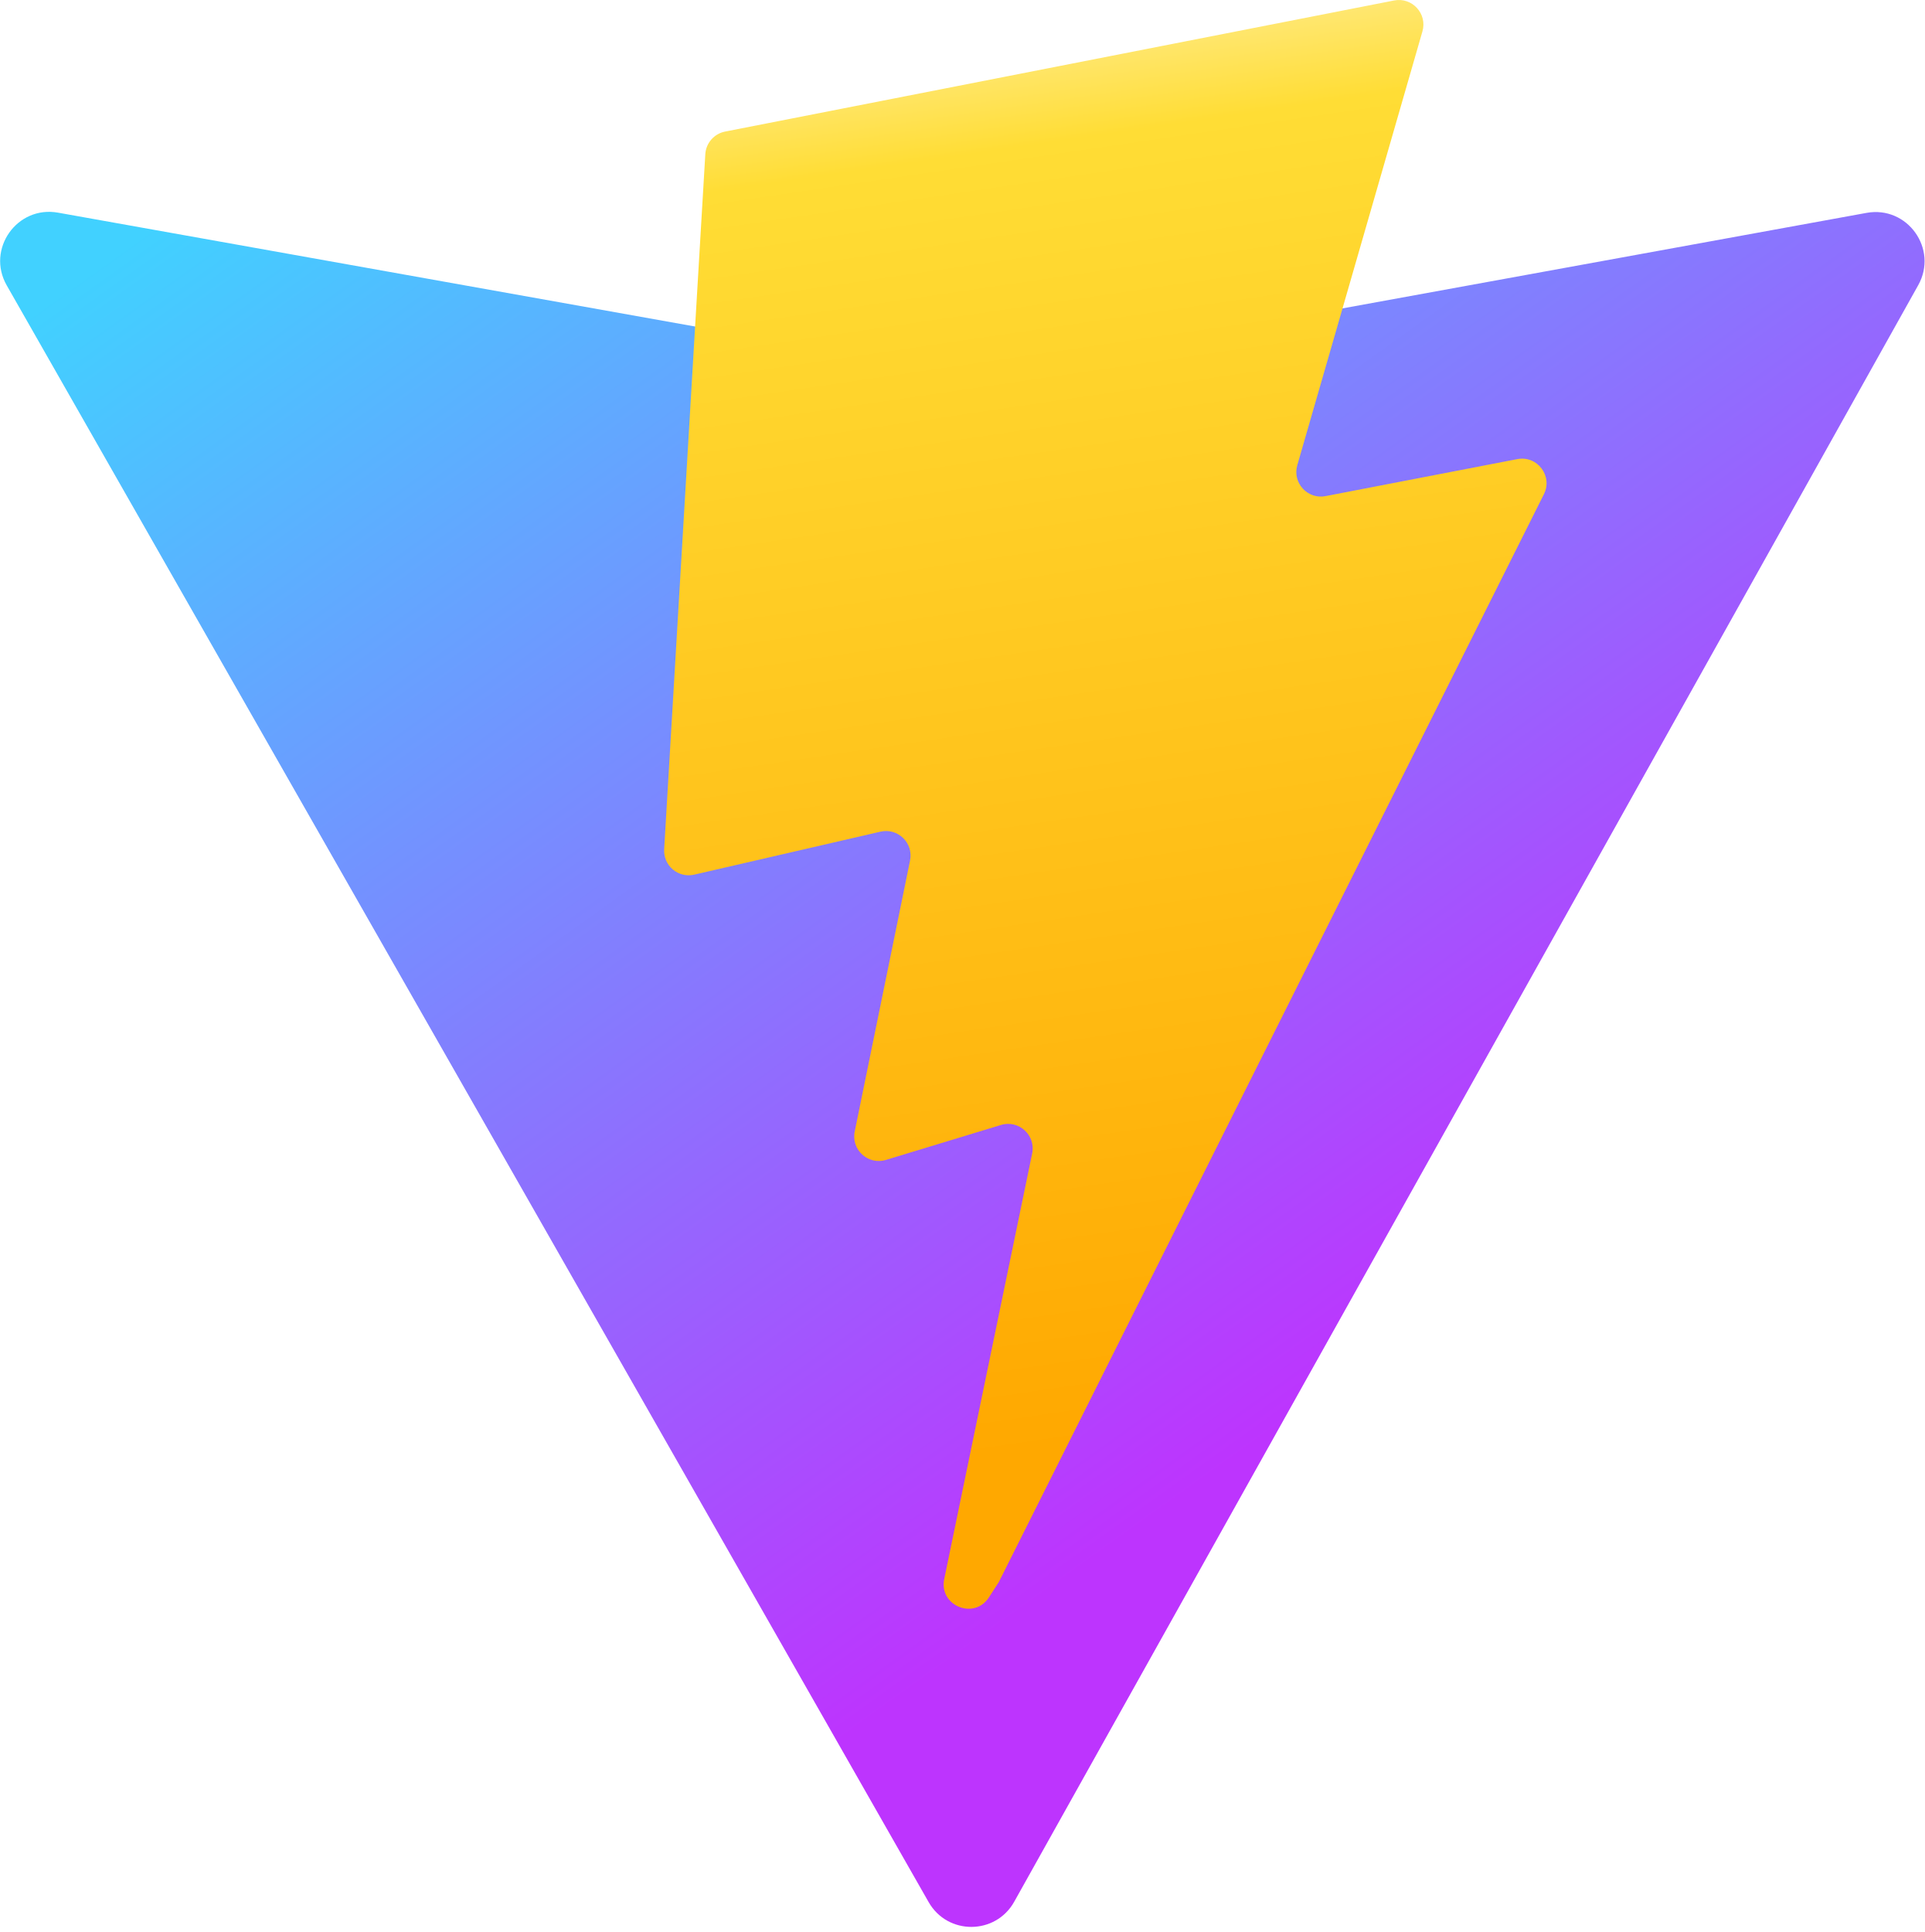
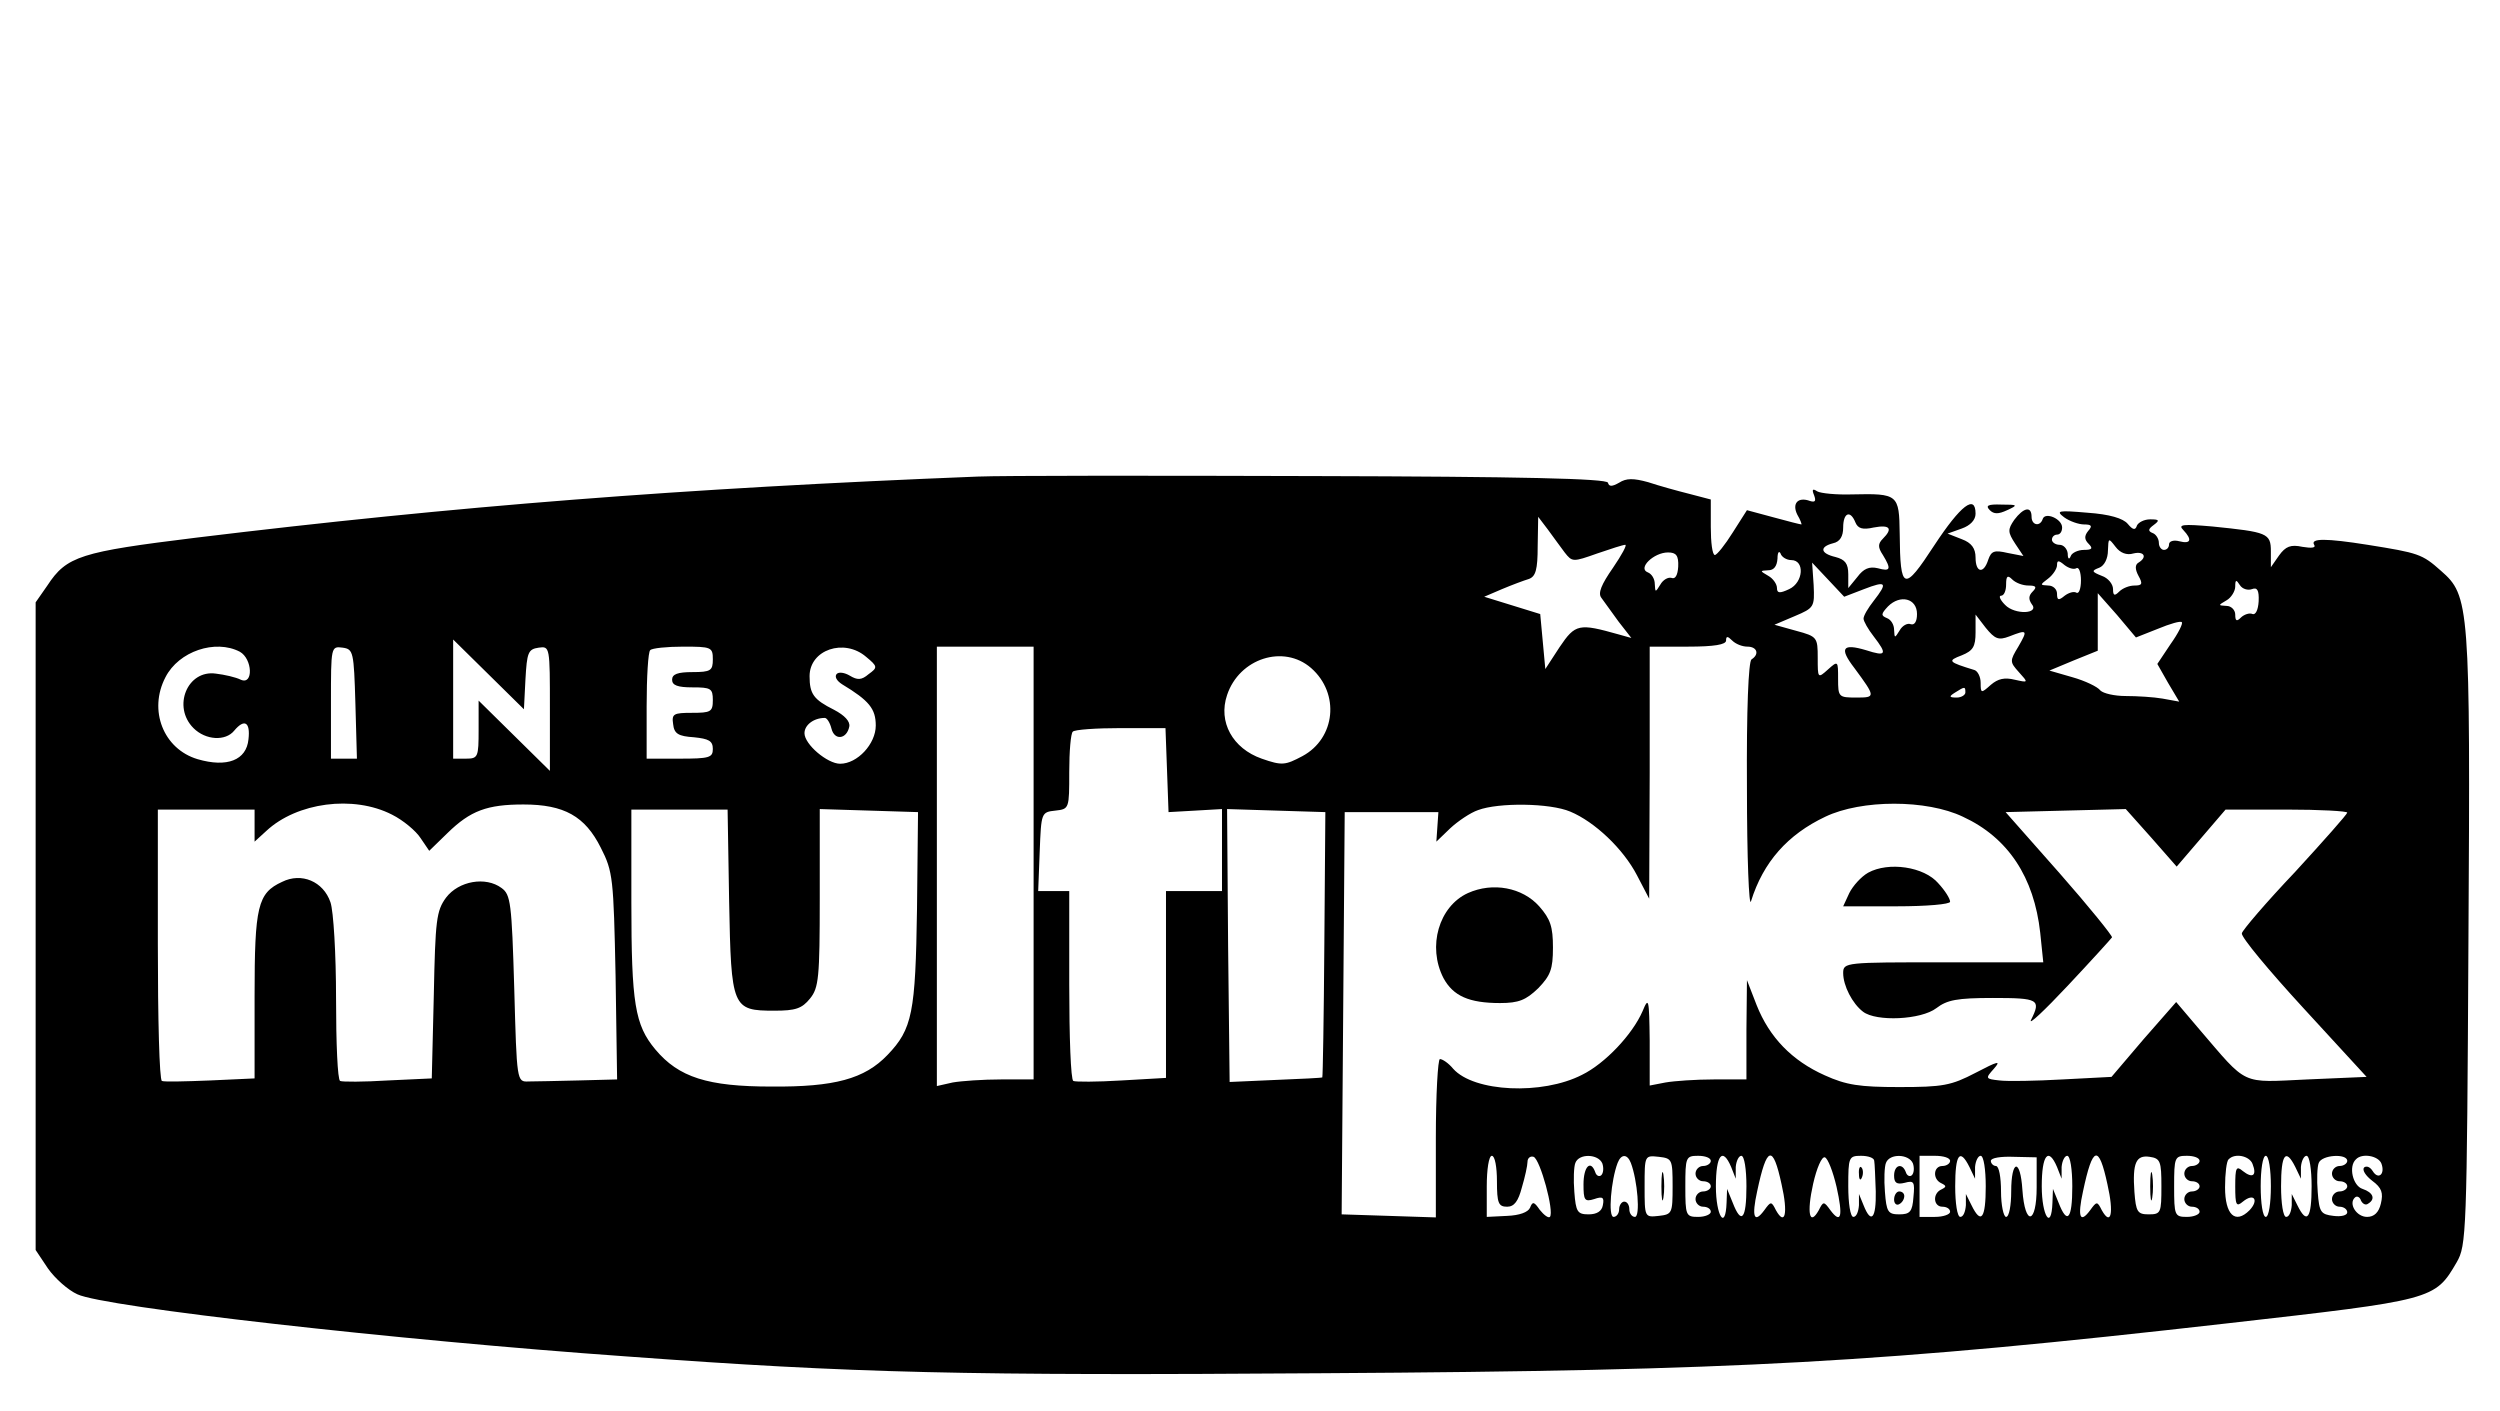
- <svg xmlns="http://www.w3.org/2000/svg" aria-hidden="true" role="img" class="iconify iconify--logos" width="31.88" height="32" preserveAspectRatio="xMidYMid meet" viewBox="0 0 256 257">
-   <defs>
-     <linearGradient id="IconifyId1813088fe1fbc01fb466" x1="-.828%" x2="57.636%" y1="7.652%" y2="78.411%">
-       <stop offset="0%" stop-color="#41D1FF" />
-       <stop offset="100%" stop-color="#BD34FE" />
-     </linearGradient>
-     <linearGradient id="IconifyId1813088fe1fbc01fb467" x1="43.376%" x2="50.316%" y1="2.242%" y2="89.03%">
-       <stop offset="0%" stop-color="#FFEA83" />
-       <stop offset="8.333%" stop-color="#FFDD35" />
-       <stop offset="100%" stop-color="#FFA800" />
-     </linearGradient>
-   </defs>
-   <path fill="url(#IconifyId1813088fe1fbc01fb466)" d="M255.153 37.938L134.897 252.976c-2.483 4.44-8.862 4.466-11.382.048L.875 37.958c-2.746-4.814 1.371-10.646 6.827-9.67l120.385 21.517a6.537 6.537 0 0 0 2.322-.004l117.867-21.483c5.438-.991 9.574 4.796 6.877 9.62Z" />
-   <path fill="url(#IconifyId1813088fe1fbc01fb467)" d="M185.432.063L96.44 17.501a3.268 3.268 0 0 0-2.634 3.014l-5.474 92.456a3.268 3.268 0 0 0 3.997 3.378l24.777-5.718c2.318-.535 4.413 1.507 3.936 3.838l-7.361 36.047c-.495 2.426 1.782 4.5 4.151 3.78l15.304-4.649c2.372-.72 4.652 1.36 4.15 3.788l-11.698 56.621c-.732 3.542 3.979 5.473 5.943 2.437l1.313-2.028l72.516-144.72c1.215-2.423-.88-5.186-3.54-4.672l-25.505 4.922c-2.396.462-4.435-1.77-3.759-4.114l16.646-57.705c.677-2.35-1.37-4.583-3.769-4.113Z" />
+ <svg xmlns="http://www.w3.org/2000/svg" version="1.0" width="491pt" height="277pt" viewBox="0 0 491 277" preserveAspectRatio="xMidYMid meet">
+   <g transform="translate(0,277) scale(0.1,-0.1)" fill="#000000" stroke="none">
+     <path d="M1920 1834 c-580 -23 -1025 -58 -1535 -120 -227 -28 -254 -36 -292 -94 l-23 -33 0 -636 0 -636 24 -36 c14 -20 40 -43 58 -51 52 -25 626 -90 1078 -122 449 -33 663 -38 1370 -33 817 5 1098 21 1775 98 405 46 407 46 450 120 19 33 20 55 23 629 4 664 2 680 -54 729 -37 33 -44 35 -144 51 -82 13 -113 13 -105 0 4 -6 -5 -7 -23 -4 -23 5 -33 1 -46 -17 l-16 -23 0 31 c0 36 -7 38 -115 49 -58 5 -68 4 -57 -7 18 -19 15 -28 -8 -22 -11 3 -20 0 -20 -6 0 -6 -4 -11 -10 -11 -5 0 -10 6 -10 14 0 8 -6 17 -12 19 -10 4 -9 8 2 16 12 9 11 11 -7 11 -12 0 -23 -6 -26 -12 -3 -10 -8 -9 -18 3 -9 11 -36 19 -79 22 -58 5 -63 4 -46 -9 11 -8 29 -14 39 -14 15 0 17 -3 8 -13 -8 -10 -7 -17 1 -25 9 -9 7 -12 -9 -12 -12 0 -24 -6 -26 -12 -3 -8 -6 -6 -6 5 -1 9 -8 17 -16 17 -8 0 -15 5 -15 10 0 6 5 10 10 10 6 0 10 6 10 14 0 17 -33 31 -38 17 -5 -16 -22 -13 -22 4 0 22 -16 18 -34 -6 -13 -19 -13 -24 2 -47 l16 -24 -31 6 c-26 6 -32 4 -38 -13 -9 -29 -25 -26 -25 4 0 18 -8 29 -27 36 l-28 11 28 10 c17 6 27 17 27 29 0 39 -29 17 -81 -62 -60 -92 -67 -90 -68 23 -1 77 -3 79 -93 77 -31 -1 -62 2 -69 6 -9 6 -11 4 -6 -8 4 -11 2 -14 -8 -11 -24 9 -36 -5 -25 -27 6 -10 9 -19 8 -19 -2 0 -26 6 -55 14 l-52 14 -28 -44 c-15 -24 -31 -44 -35 -44 -5 0 -8 25 -8 55 l0 54 -42 11 c-24 6 -60 16 -81 23 -29 8 -43 8 -57 -1 -14 -8 -20 -8 -22 0 -3 8 -169 12 -578 13 -316 1 -613 1 -660 -1z m1724 -90 c5 -12 14 -15 36 -10 32 6 38 -2 18 -22 -10 -10 -10 -17 0 -32 17 -28 15 -33 -10 -26 -17 4 -28 -1 -40 -17 l-18 -22 0 27 c0 21 -6 29 -25 34 -30 7 -32 20 -5 27 14 3 20 14 20 31 0 29 14 35 24 10z m-571 -59 c15 -19 16 -19 64 -2 26 9 51 17 55 17 4 0 -7 -20 -24 -45 -23 -33 -30 -50 -23 -59 6 -8 21 -29 34 -47 l25 -32 -25 7 c-78 22 -85 21 -116 -25 l-28 -43 -5 54 -5 54 -55 17 -55 17 35 15 c19 8 43 17 53 20 13 5 17 18 17 64 l1 58 19 -25 c10 -14 25 -34 33 -45z m1117 -2 c21 5 28 -7 10 -18 -7 -4 -7 -13 0 -26 9 -16 7 -19 -8 -19 -10 0 -23 -5 -30 -12 -9 -9 -12 -8 -12 5 0 10 -10 22 -22 26 -20 8 -21 10 -5 16 10 4 17 18 17 34 1 25 1 25 15 7 9 -12 22 -17 35 -13z m-894 -26 c-1 -17 -6 -25 -13 -22 -7 2 -17 -4 -22 -13 -10 -16 -10 -16 -11 1 0 10 -6 20 -14 23 -20 8 12 39 40 39 16 0 21 -6 20 -28z m222 13 c27 0 24 -44 -4 -57 -19 -9 -24 -8 -24 2 0 8 -8 19 -17 24 -17 10 -17 10 0 11 11 0 17 8 18 23 0 12 3 16 6 10 2 -7 12 -13 21 -13z m560 -16 c5 3 9 -8 9 -24 0 -16 -4 -27 -9 -24 -5 3 -15 0 -23 -6 -12 -10 -15 -9 -15 4 0 9 -8 16 -17 16 -17 1 -17 1 0 14 9 7 17 19 17 26 0 10 3 10 15 0 8 -6 18 -9 23 -6z m-417 -41 c44 17 47 13 19 -23 -11 -14 -20 -29 -20 -35 0 -5 9 -21 20 -35 27 -35 25 -40 -15 -27 -47 14 -53 4 -23 -35 42 -57 42 -58 4 -58 -35 0 -36 1 -36 37 0 35 0 36 -20 18 -20 -18 -20 -17 -20 23 0 40 -1 42 -42 53 l-43 12 40 17 c38 16 39 18 37 61 l-3 44 32 -34 31 -33 39 15z m323 7 c15 0 17 -3 8 -12 -8 -8 -8 -15 -2 -24 17 -20 -33 -22 -52 -2 -10 10 -13 18 -8 18 6 0 10 10 10 22 0 17 3 19 12 10 7 -7 21 -12 32 -12z m439 -7 c10 4 14 -2 13 -24 -1 -17 -6 -27 -12 -25 -6 3 -17 -1 -23 -7 -8 -8 -11 -7 -11 6 0 9 -8 17 -17 17 -17 1 -17 1 0 11 9 5 17 18 17 27 0 14 2 14 9 3 5 -8 16 -11 24 -8z m-658 -49 c0 -15 -5 -22 -12 -20 -7 3 -17 -3 -22 -12 -10 -16 -10 -16 -11 1 0 10 -6 20 -14 23 -12 5 -12 8 2 23 24 24 57 16 57 -15z m473 -29 c24 10 45 16 47 13 3 -2 -7 -22 -22 -43 l-26 -39 21 -37 22 -37 -33 6 c-17 3 -50 5 -72 5 -22 0 -44 5 -50 11 -5 7 -30 19 -55 26 l-45 13 48 20 47 19 0 57 0 56 38 -43 37 -44 43 17z m-292 -15 c36 14 37 13 18 -20 -17 -28 -17 -30 1 -50 19 -21 19 -21 -8 -15 -20 5 -33 2 -47 -10 -19 -17 -20 -17 -20 4 0 12 -6 23 -12 25 -52 16 -54 18 -25 29 22 9 27 17 27 45 l0 35 20 -26 c18 -22 25 -25 46 -17z m-514 -20 c19 0 24 -15 8 -25 -6 -4 -10 -98 -9 -253 0 -136 4 -236 8 -222 24 77 72 131 146 166 71 34 199 34 270 0 89 -41 140 -119 152 -228 l6 -58 -197 0 c-191 0 -196 0 -196 -21 0 -25 18 -60 39 -76 26 -20 114 -16 144 7 21 16 40 20 111 20 90 0 95 -3 75 -43 -6 -12 26 18 72 67 46 49 85 92 87 95 1 3 -45 60 -103 126 l-106 120 118 3 118 3 50 -56 50 -57 48 56 48 56 120 0 c65 0 119 -3 119 -6 0 -3 -46 -55 -102 -116 -57 -60 -104 -115 -105 -121 -2 -7 53 -73 121 -147 l124 -135 -116 -5 c-133 -6 -116 -14 -213 99 l-45 53 -64 -73 -63 -74 -96 -5 c-53 -3 -109 -4 -124 -2 -28 3 -28 4 -11 23 15 17 8 15 -36 -8 -48 -25 -64 -28 -150 -28 -78 0 -104 4 -146 23 -65 29 -109 75 -134 138 l-19 49 -1 -97 0 -98 -64 0 c-35 0 -78 -3 -95 -6 l-31 -6 0 88 c-1 83 -2 87 -14 58 -20 -46 -74 -103 -119 -125 -78 -40 -212 -34 -253 12 -9 11 -21 19 -26 19 -4 0 -8 -70 -8 -155 l0 -156 -92 3 -93 3 3 395 3 395 92 0 92 0 -2 -29 -2 -29 27 26 c15 14 40 31 55 36 40 15 141 14 181 -3 48 -20 104 -73 131 -125 l24 -46 1 248 0 247 75 0 c52 0 75 4 75 12 0 9 3 9 12 0 7 -7 20 -12 30 -12z m-2400 -64 c3 52 5 59 26 62 22 3 22 2 22 -120 l0 -122 -70 69 -70 69 0 -57 c0 -54 -1 -57 -25 -57 l-25 0 0 117 0 117 69 -68 70 -69 3 59z m-561 54 c25 -14 27 -66 2 -55 -10 5 -32 10 -49 12 -56 8 -86 -65 -44 -107 24 -24 63 -26 80 -5 20 24 32 17 28 -17 -4 -41 -42 -56 -100 -39 -67 20 -97 96 -63 161 26 51 98 75 146 50z m227 -102 l3 -108 -26 0 -25 0 0 111 c0 109 0 110 23 107 21 -3 22 -8 25 -110z m702 87 c0 -22 -4 -25 -40 -25 -29 0 -40 -4 -40 -15 0 -11 11 -15 40 -15 36 0 40 -2 40 -25 0 -23 -4 -25 -41 -25 -36 0 -40 -2 -37 -22 2 -19 10 -24 41 -26 29 -3 37 -7 37 -23 0 -17 -7 -19 -65 -19 l-65 0 0 103 c0 57 3 107 7 110 3 4 33 7 65 7 55 0 58 -1 58 -25z m301 5 c23 -19 23 -21 5 -34 -14 -12 -22 -12 -37 -3 -10 6 -22 8 -26 3 -4 -5 0 -13 11 -20 53 -32 66 -48 66 -81 0 -36 -36 -75 -70 -75 -25 0 -70 38 -70 60 0 16 18 30 40 30 4 0 10 -9 13 -21 6 -24 30 -21 35 4 2 10 -9 22 -30 33 -40 20 -48 31 -48 66 0 52 68 75 111 38z m329 -405 l0 -425 -64 0 c-35 0 -78 -3 -95 -6 l-31 -7 0 432 0 431 95 0 95 0 0 -425z m545 383 c57 -50 48 -138 -17 -173 -34 -18 -40 -19 -80 -5 -57 20 -86 72 -68 125 24 72 111 100 165 53z m1285 -48 c0 -5 -8 -10 -17 -10 -15 0 -16 2 -3 10 19 12 20 12 20 0z m-1568 -152 l3 -83 53 3 52 3 0 -80 0 -81 -55 0 -55 0 0 -184 0 -183 -87 -5 c-49 -3 -91 -3 -95 -1 -5 2 -8 87 -8 189 l0 184 -30 0 -31 0 3 78 c3 76 3 77 31 80 27 3 27 4 27 76 0 40 3 76 7 79 3 4 46 7 94 7 l88 0 3 -82z m-1522 -88 c22 -11 47 -32 56 -46 l17 -25 36 35 c45 44 78 56 149 56 80 0 121 -23 152 -85 24 -47 25 -60 29 -252 l3 -203 -76 -2 c-42 -1 -86 -2 -98 -2 -23 -1 -23 0 -28 182 -5 169 -7 185 -25 198 -31 23 -84 14 -109 -19 -19 -26 -21 -44 -24 -191 l-4 -164 -86 -4 c-48 -3 -90 -3 -94 -1 -5 2 -8 75 -8 162 0 87 -5 172 -11 189 -14 41 -57 59 -95 40 -48 -22 -54 -48 -54 -224 l0 -162 -87 -4 c-49 -2 -91 -3 -95 -1 -5 2 -8 123 -8 269 l0 264 95 0 95 0 0 -32 0 -31 23 21 c60 56 171 71 247 32z m662 -170 c4 -210 6 -215 89 -215 41 0 54 4 70 24 17 21 19 41 19 197 l0 175 97 -3 96 -3 -2 -190 c-3 -204 -9 -236 -58 -287 -45 -47 -104 -63 -228 -62 -125 0 -182 18 -228 73 -40 48 -47 90 -47 289 l0 182 94 0 95 0 3 -180z m1169 -85 c-1 -143 -3 -260 -4 -261 -1 -1 -42 -3 -92 -5 l-90 -4 -3 268 -2 268 96 -3 97 -3 -2 -260z m339 -465 c0 -43 3 -50 20 -50 14 0 22 11 29 38 6 20 11 43 11 50 0 8 6 12 12 10 13 -5 41 -108 32 -118 -3 -3 -12 4 -20 14 -11 16 -14 17 -19 4 -4 -9 -21 -15 -45 -16 l-40 -2 0 60 c0 33 4 60 10 60 6 0 10 -22 10 -50z m207 35 c3 -9 2 -19 -2 -23 -4 -4 -10 -1 -12 6 -9 25 -23 11 -23 -24 0 -31 2 -35 21 -29 17 6 20 3 17 -12 -2 -12 -12 -18 -28 -18 -22 0 -25 5 -28 44 -2 24 -1 50 2 57 7 19 45 18 53 -1z m56 1 c13 -34 19 -106 8 -106 -6 0 -11 7 -11 15 0 8 -4 15 -10 15 -5 0 -10 -7 -10 -15 0 -8 -5 -15 -11 -15 -11 0 -5 72 8 106 7 18 19 18 26 0z m82 -46 c0 -53 -1 -55 -27 -58 -28 -3 -28 -3 -28 58 0 61 0 61 28 58 26 -3 27 -5 27 -58z m75 50 c0 -5 -7 -10 -15 -10 -8 0 -15 -7 -15 -15 0 -8 7 -15 15 -15 8 0 15 -4 15 -10 0 -5 -7 -10 -15 -10 -8 0 -15 -7 -15 -15 0 -8 7 -15 15 -15 8 0 15 -4 15 -10 0 -5 -11 -10 -25 -10 -24 0 -25 3 -25 60 0 57 1 60 25 60 14 0 25 -4 25 -10z m40 -12 l9 -23 0 23 c1 12 6 22 11 22 6 0 10 -27 10 -60 0 -65 -10 -76 -27 -32 l-11 27 -1 -27 c-2 -56 -21 -26 -21 32 0 62 13 78 30 38z m99 -34 c13 -57 7 -83 -11 -51 -9 18 -10 18 -23 0 -20 -27 -25 -13 -14 37 19 90 31 93 48 14z m108 -5 c13 -58 9 -74 -12 -46 -13 18 -14 18 -23 0 -18 -32 -24 -6 -11 52 7 31 17 54 23 52 6 -2 16 -28 23 -58z m74 51 c1 -5 2 -32 3 -60 1 -53 -9 -65 -24 -27 l-9 22 0 -22 c-1 -13 -5 -23 -11 -23 -6 0 -10 27 -10 60 0 57 1 60 25 60 14 0 26 -4 26 -10z m76 -5 c3 -9 2 -19 -2 -23 -4 -4 -10 -1 -12 6 -7 19 -23 14 -23 -7 0 -14 5 -18 21 -14 18 5 20 2 17 -28 -2 -29 -7 -34 -28 -34 -22 0 -25 5 -28 44 -2 24 -1 50 2 57 7 19 45 18 53 -1z m73 5 c0 -5 -7 -10 -15 -10 -18 0 -20 -26 -2 -34 10 -5 10 -7 0 -12 -18 -8 -16 -34 2 -34 8 0 15 -4 15 -10 0 -5 -13 -10 -30 -10 l-30 0 0 60 0 60 30 0 c17 0 30 -4 30 -10z m38 -12 l11 -23 0 23 c1 12 6 22 11 22 6 0 10 -27 10 -60 0 -63 -9 -76 -28 -37 l-11 22 0 -22 c-1 -13 -5 -23 -11 -23 -6 0 -10 27 -10 60 0 63 9 76 28 38z m132 -40 c0 -73 -23 -77 -28 -5 -4 63 -22 60 -22 -3 0 -27 -4 -50 -10 -50 -5 0 -10 23 -10 50 0 28 -4 50 -10 50 -5 0 -10 5 -10 10 0 6 20 9 45 8 l45 -1 0 -59z m40 40 l9 -23 0 23 c1 12 6 22 11 22 6 0 10 -27 10 -60 0 -65 -10 -76 -27 -32 l-11 27 -1 -27 c-2 -56 -21 -26 -21 32 0 62 13 78 30 38z m99 -34 c13 -57 7 -83 -11 -51 -9 18 -10 18 -23 0 -20 -27 -25 -13 -14 37 19 90 31 93 48 14z m106 -4 c0 -52 -1 -55 -25 -55 -22 0 -25 5 -28 44 -4 57 3 73 30 69 21 -3 23 -9 23 -58z m75 50 c0 -5 -7 -10 -15 -10 -8 0 -15 -7 -15 -15 0 -8 7 -15 15 -15 8 0 15 -4 15 -10 0 -5 -7 -10 -15 -10 -8 0 -15 -7 -15 -15 0 -8 7 -15 15 -15 8 0 15 -4 15 -10 0 -5 -11 -10 -25 -10 -24 0 -25 3 -25 60 0 57 1 60 25 60 14 0 25 -4 25 -10z m104 -6 c9 -23 0 -29 -19 -14 -13 11 -15 7 -15 -30 0 -37 2 -41 15 -30 22 18 32 3 13 -17 -28 -28 -48 -9 -48 45 0 27 3 52 7 55 12 13 41 7 47 -9z m36 -44 c0 -33 -4 -60 -10 -60 -6 0 -10 27 -10 60 0 33 4 60 10 60 6 0 10 -27 10 -60z m48 38 l11 -23 0 23 c1 12 6 22 11 22 6 0 10 -27 10 -60 0 -63 -9 -76 -28 -37 l-11 22 0 -22 c-1 -13 -5 -23 -11 -23 -6 0 -10 27 -10 60 0 63 9 76 28 38z m102 12 c0 -5 -7 -10 -15 -10 -8 0 -15 -7 -15 -15 0 -8 7 -15 15 -15 8 0 15 -4 15 -10 0 -5 -7 -10 -15 -10 -8 0 -15 -7 -15 -15 0 -8 7 -15 15 -15 8 0 15 -5 15 -11 0 -6 -12 -9 -27 -7 -25 3 -28 7 -31 47 -2 24 -1 50 2 57 6 16 56 19 56 4z m67 -5 c8 -21 -6 -33 -17 -15 -5 8 -12 11 -17 7 -4 -5 3 -16 16 -26 19 -14 22 -24 17 -45 -4 -17 -13 -26 -27 -26 -21 0 -37 26 -24 38 4 4 10 1 12 -6 3 -6 9 -10 14 -6 15 9 10 22 -11 29 -19 6 -28 44 -13 58 12 13 44 7 50 -8z" />
+     <path d="M3669 1056 c-14 -8 -30 -26 -37 -40 l-12 -26 105 0 c59 0 105 4 105 9 0 6 -10 22 -23 36 -28 33 -98 43 -138 21z" />
+     <path d="M2883 1016 c-57 -26 -80 -105 -48 -167 19 -35 50 -49 111 -49 37 0 51 6 75 29 24 25 29 37 29 80 0 41 -5 56 -27 81 -33 37 -91 48 -140 26z" />
+     <path d="M3263 440 c0 -25 2 -35 4 -22 2 12 2 32 0 45 -2 12 -4 2 -4 -23z" />
+     <path d="M3651 464 c0 -11 3 -14 6 -6 3 7 2 16 -1 19 -3 4 -6 -2 -5 -13z" />
+     <path d="M3720 414 c0 -8 5 -12 10 -9 6 3 10 10 10 16 0 5 -4 9 -10 9 -5 0 -10 -7 -10 -16z" />
+     <path d="M4223 440 c0 -25 2 -35 4 -22 2 12 2 32 0 45 -2 12 -4 2 -4 -23z" />
+     <path d="M3908 1768 c8 -8 17 -8 34 0 22 10 21 11 -11 11 -27 1 -32 -2 -23 -11z" />
+   </g>
</svg>
